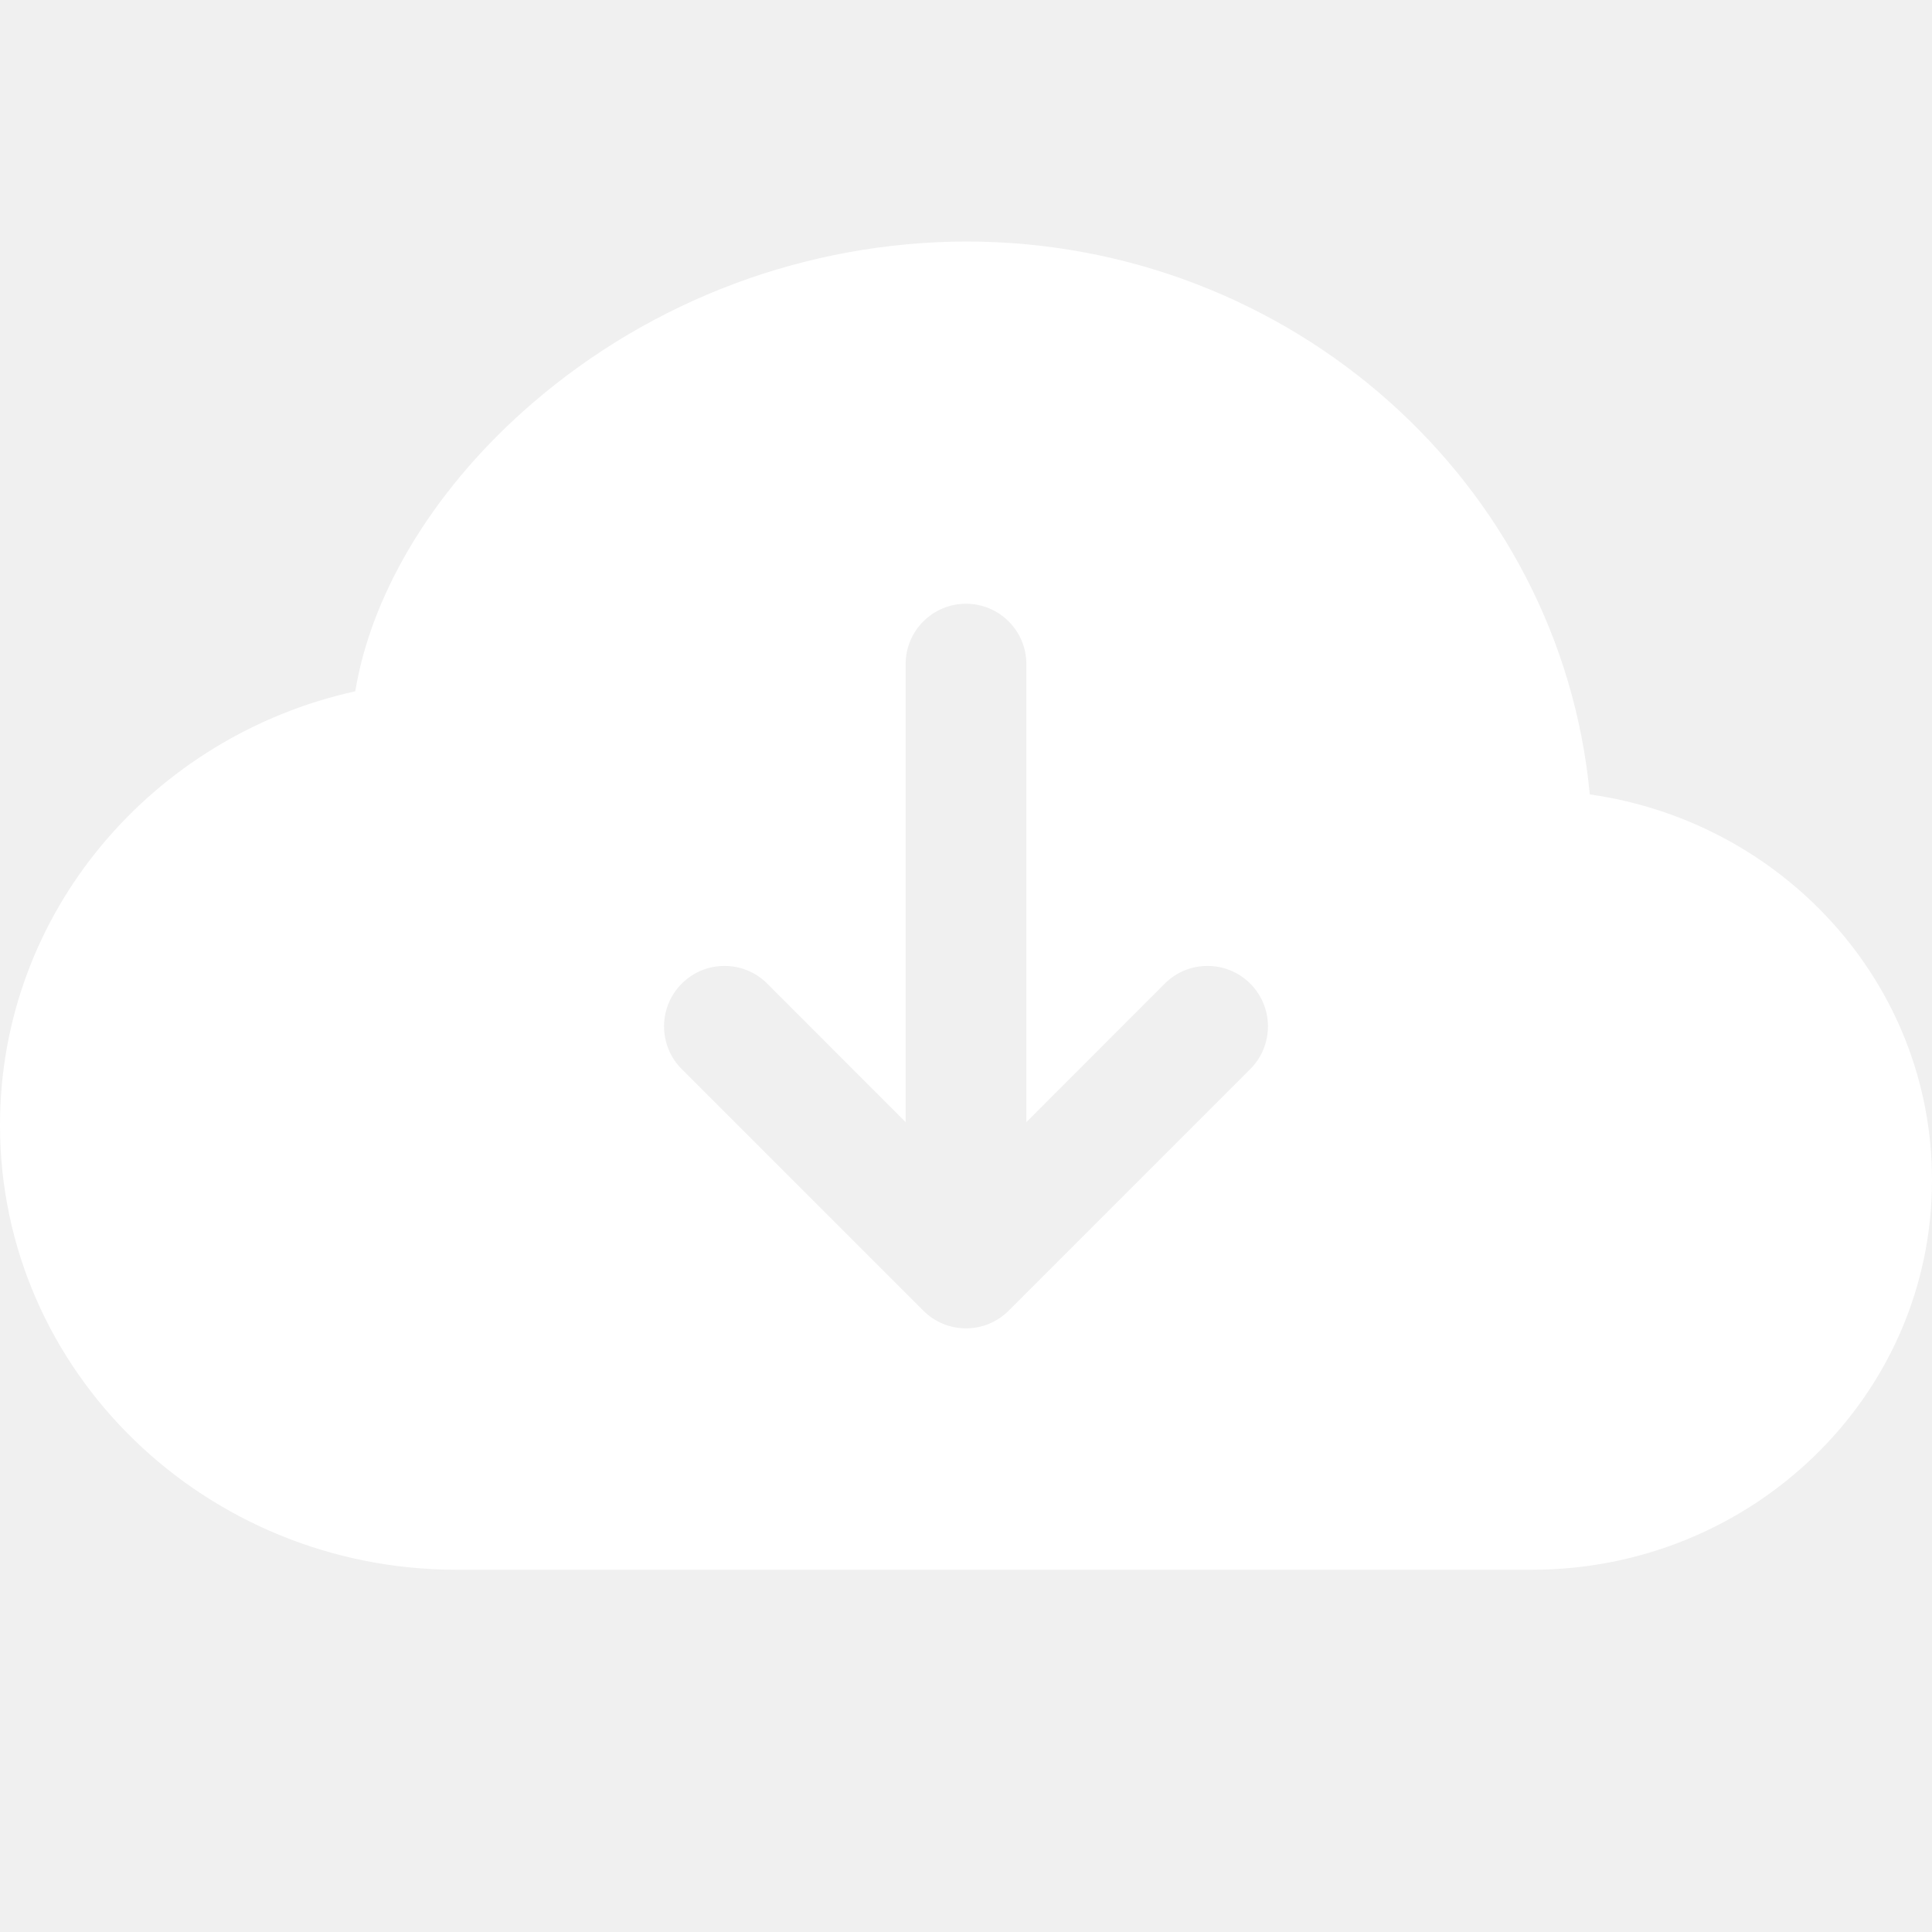
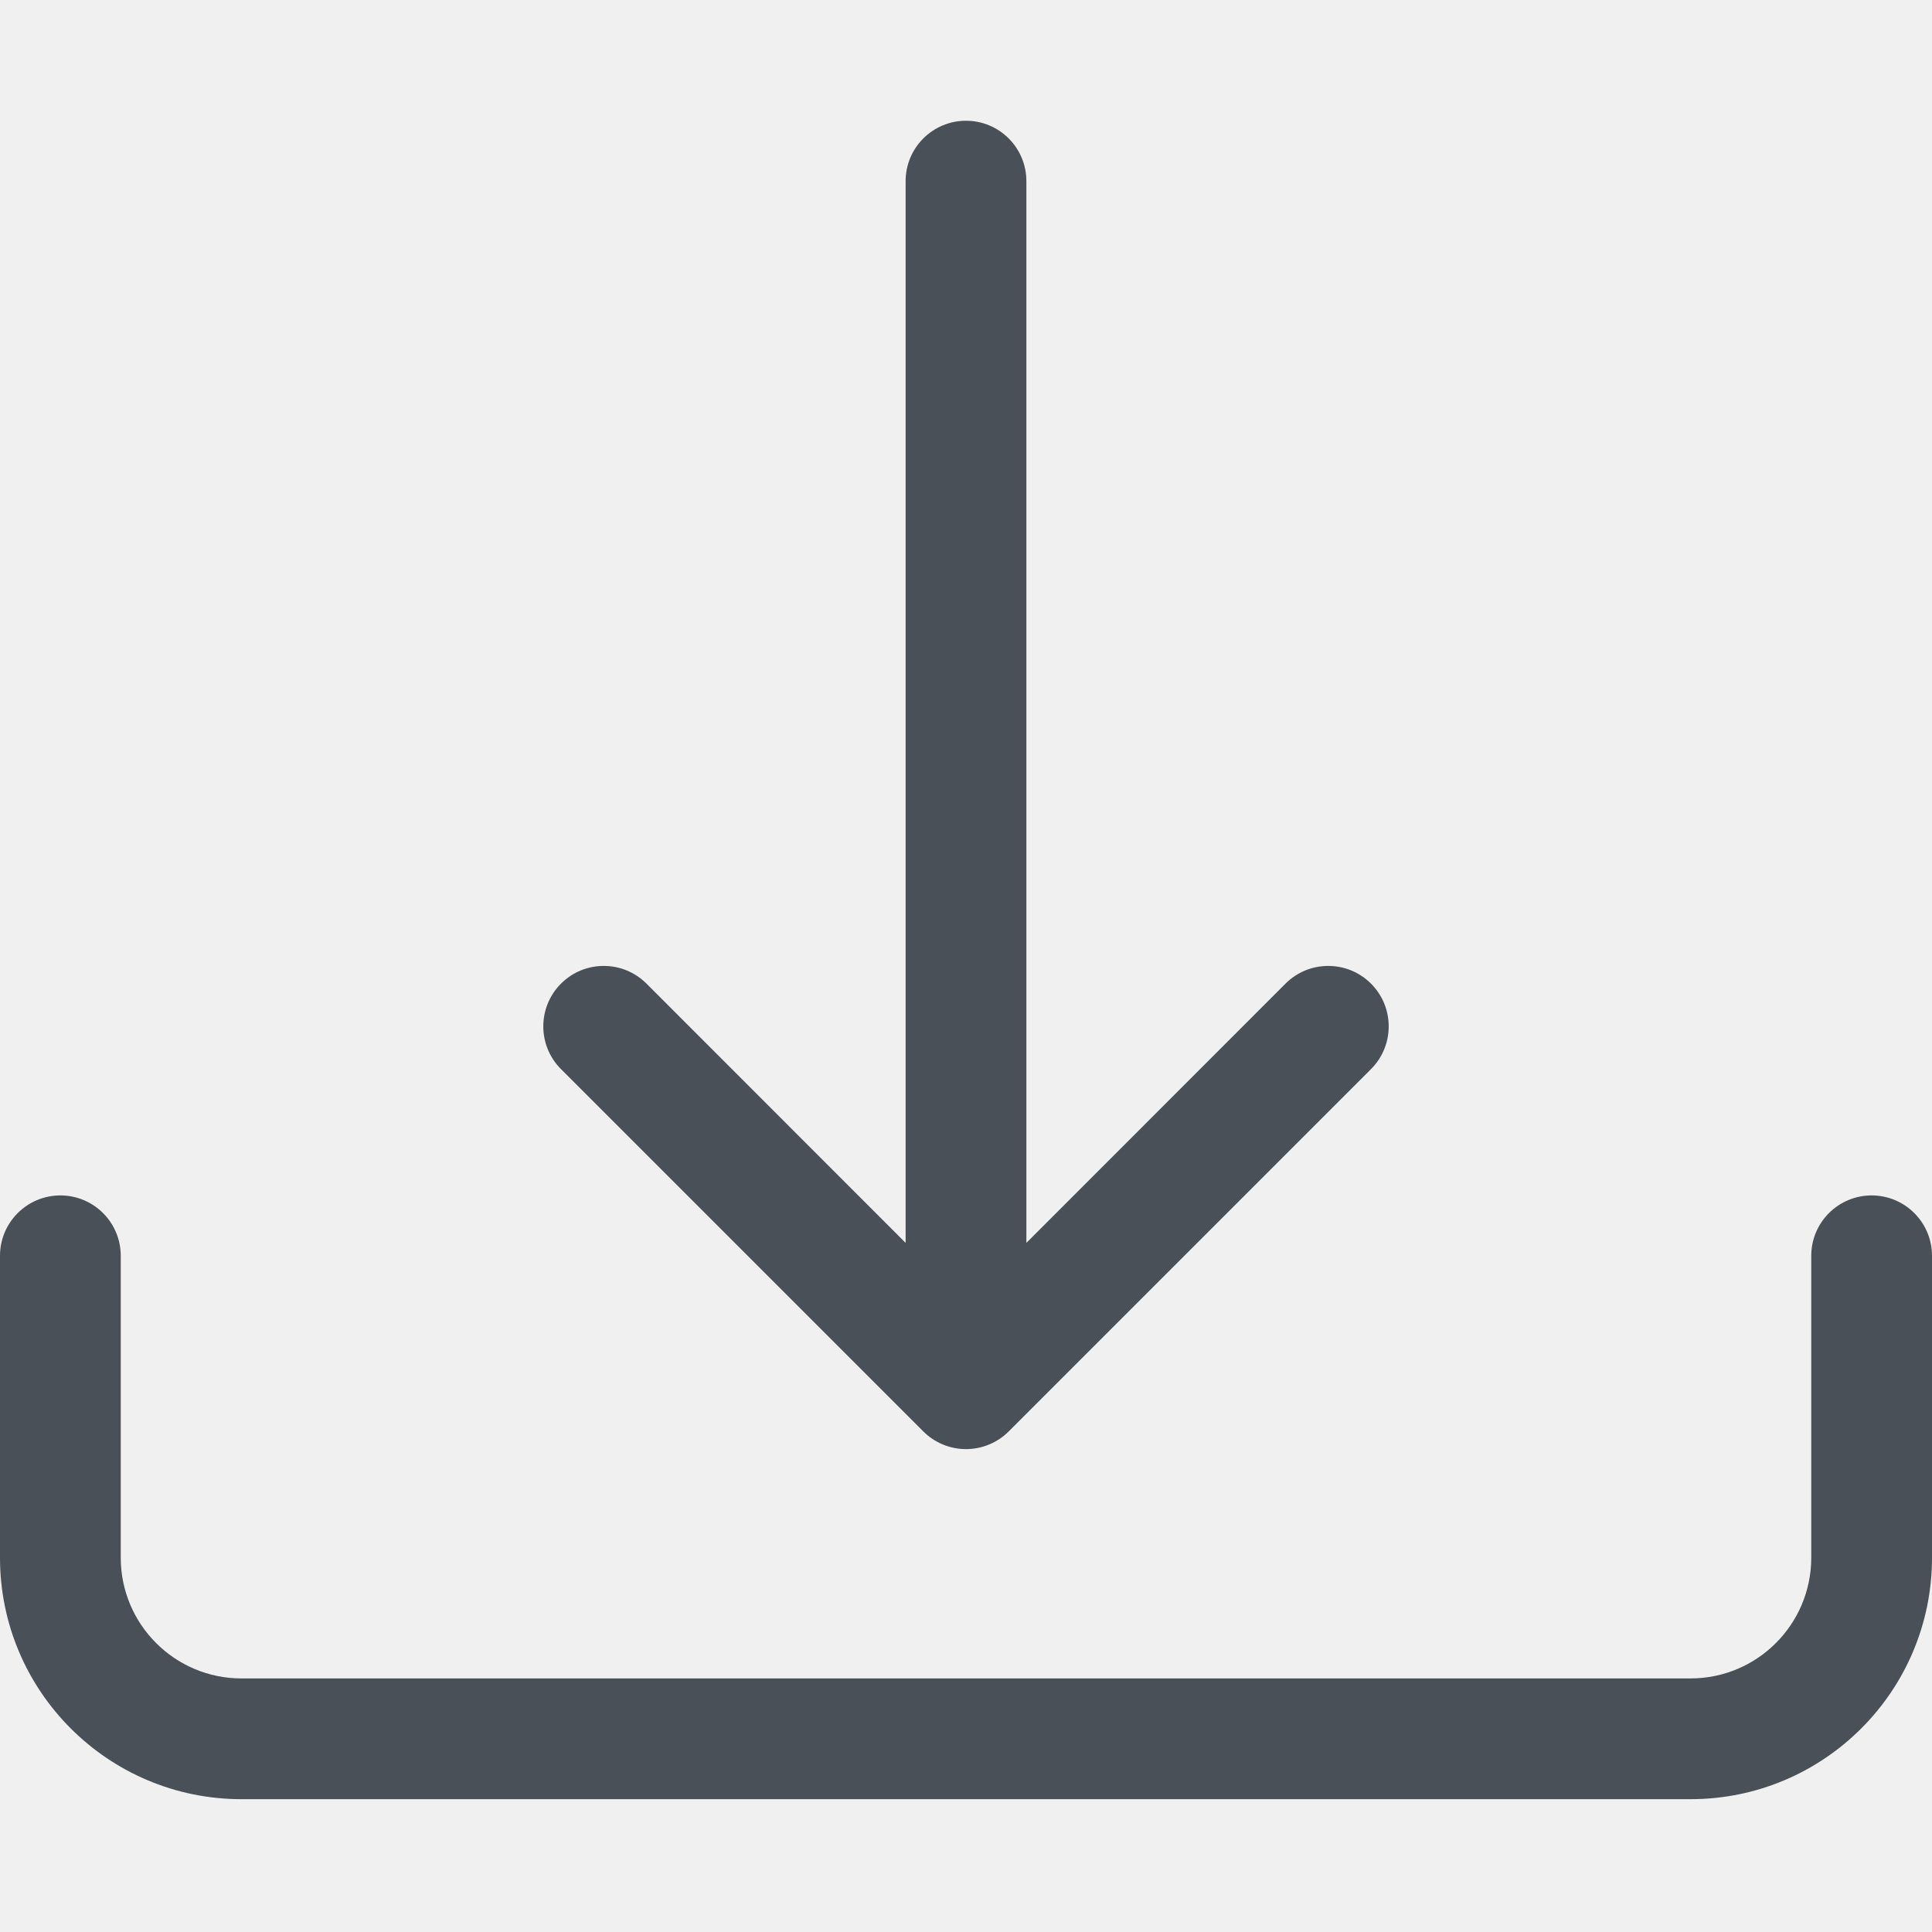
- <svg xmlns="http://www.w3.org/2000/svg" width="18" height="18" fill="white" class="bi bi-cloud-arrow-down-fill" viewBox="0 0 16 16">
-   <path d="M8 2a5.53 5.53 0 0 0-3.594 1.342c-.766.66-1.321 1.52-1.464 2.383C1.266 6.095 0 7.555 0 9.318 0 11.366 1.708 13 3.781 13h8.906C14.502 13 16 11.57 16 9.773c0-1.636-1.242-2.969-2.834-3.194C12.923 3.999 10.69 2 8 2m2.354 6.854-2 2a.5.5 0 0 1-.708 0l-2-2a.5.5 0 1 1 .708-.708L7.5 9.293V5.5a.5.5 0 0 1 1 0v3.793l1.146-1.147a.5.5 0 0 1 .708.708" />
+ <svg xmlns="http://www.w3.org/2000/svg" width="18" height="18" fill="rgb(73 80 87)" class="bi bi-download" viewBox="0 0 16 16">
+   <path d="M.5 9.9a.5.5 0 0 1 .5.5v2.5a1 1 0 0 0 1 1h12a1 1 0 0 0 1-1v-2.5a.5.5 0 0 1 1 0v2.5a2 2 0 0 1-2 2H2a2 2 0 0 1-2-2v-2.5a.5.5 0 0 1 .5-.5" />
+   <path d="M7.646 11.854a.5.5 0 0 0 .708 0l3-3a.5.5 0 0 0-.708-.708L8.5 10.293V1.5a.5.5 0 0 0-1 0v8.793L5.354 8.146a.5.5 0 1 0-.708.708z" />
</svg>
